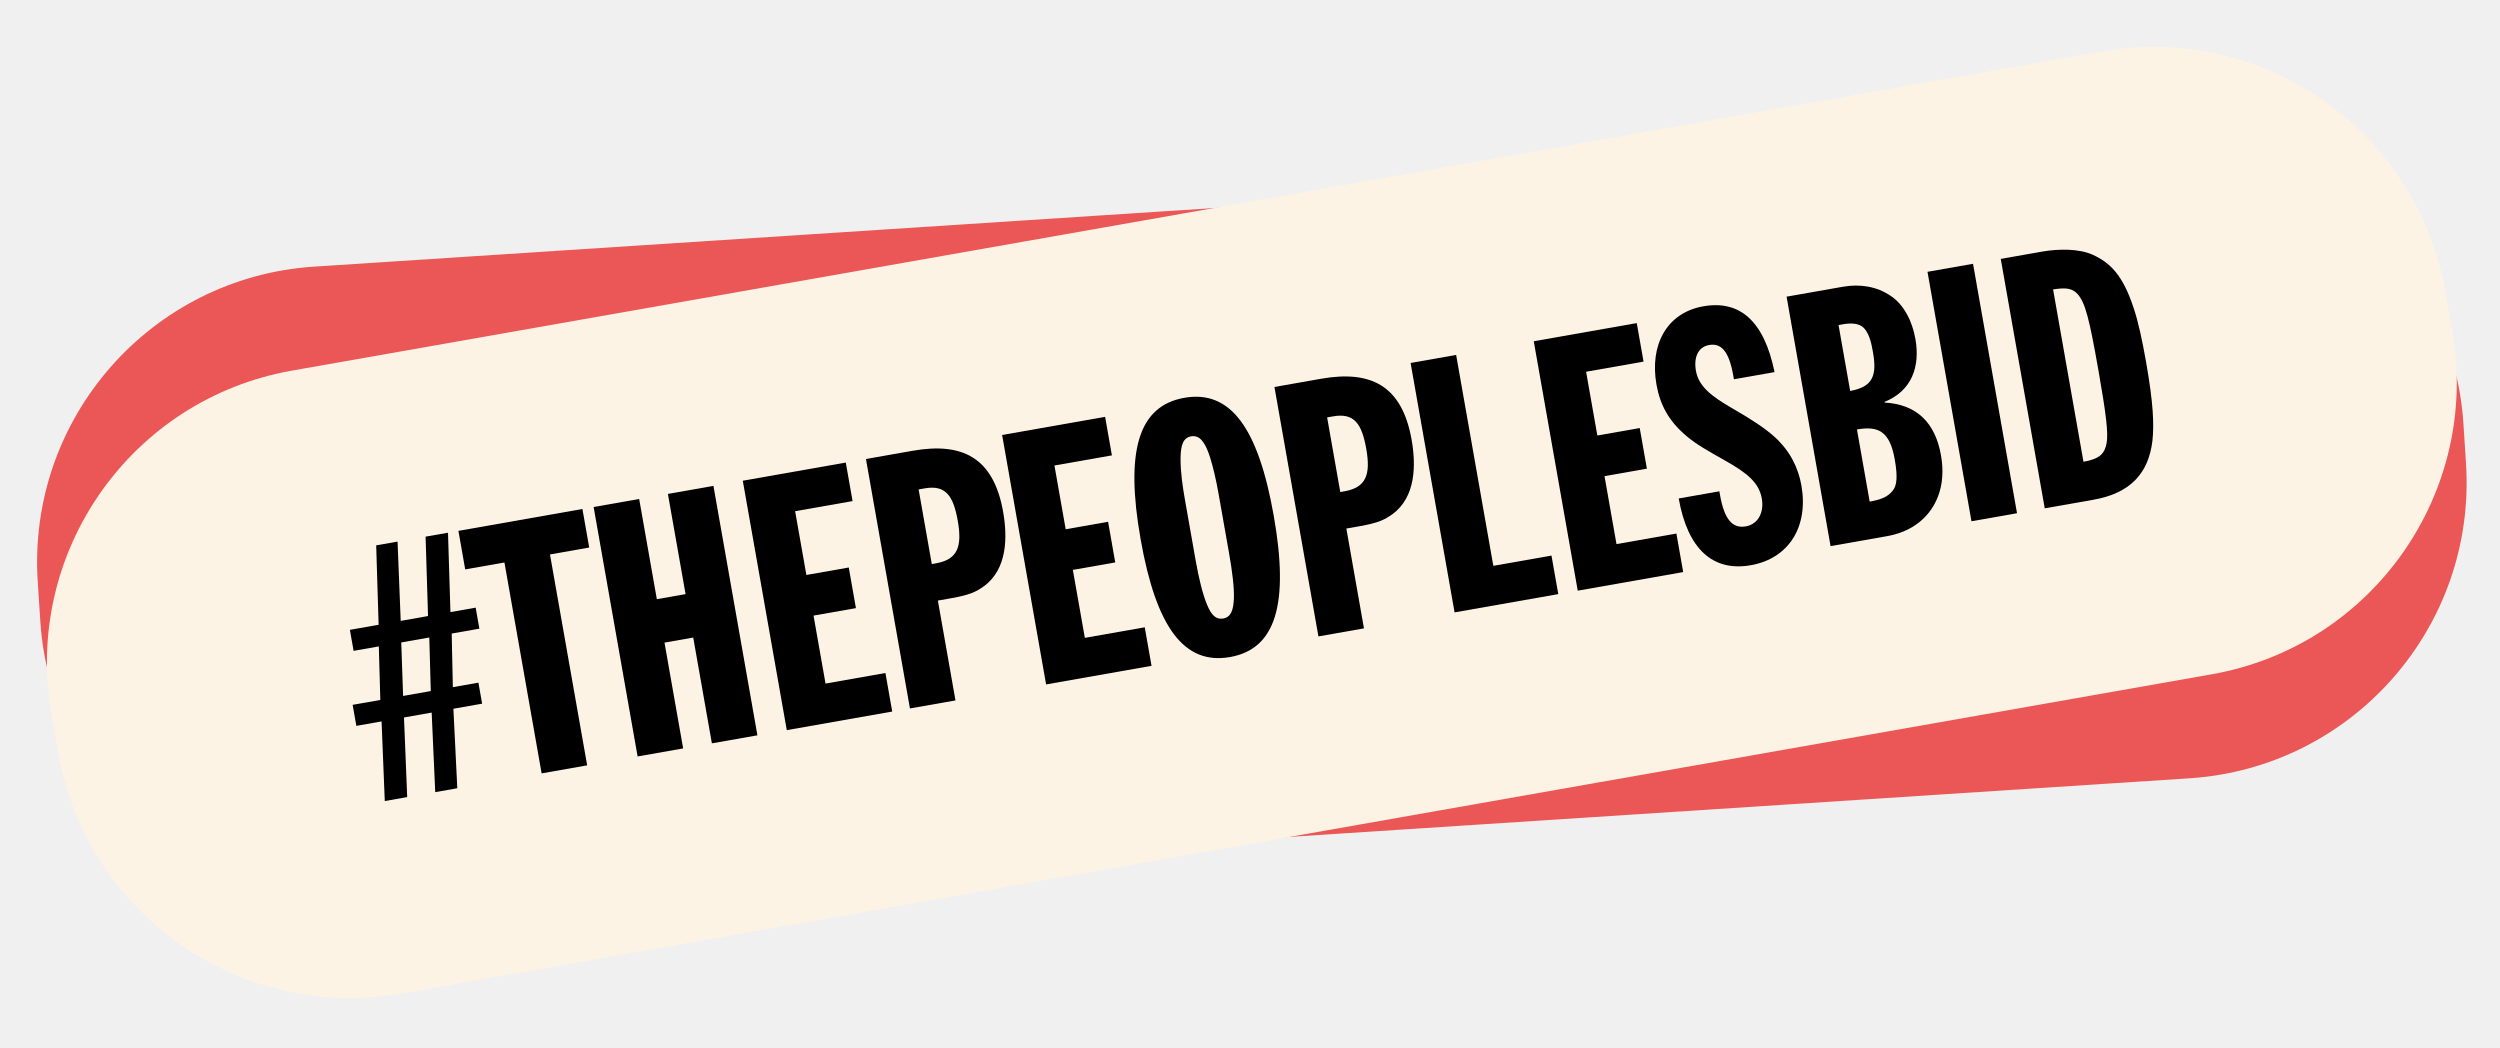
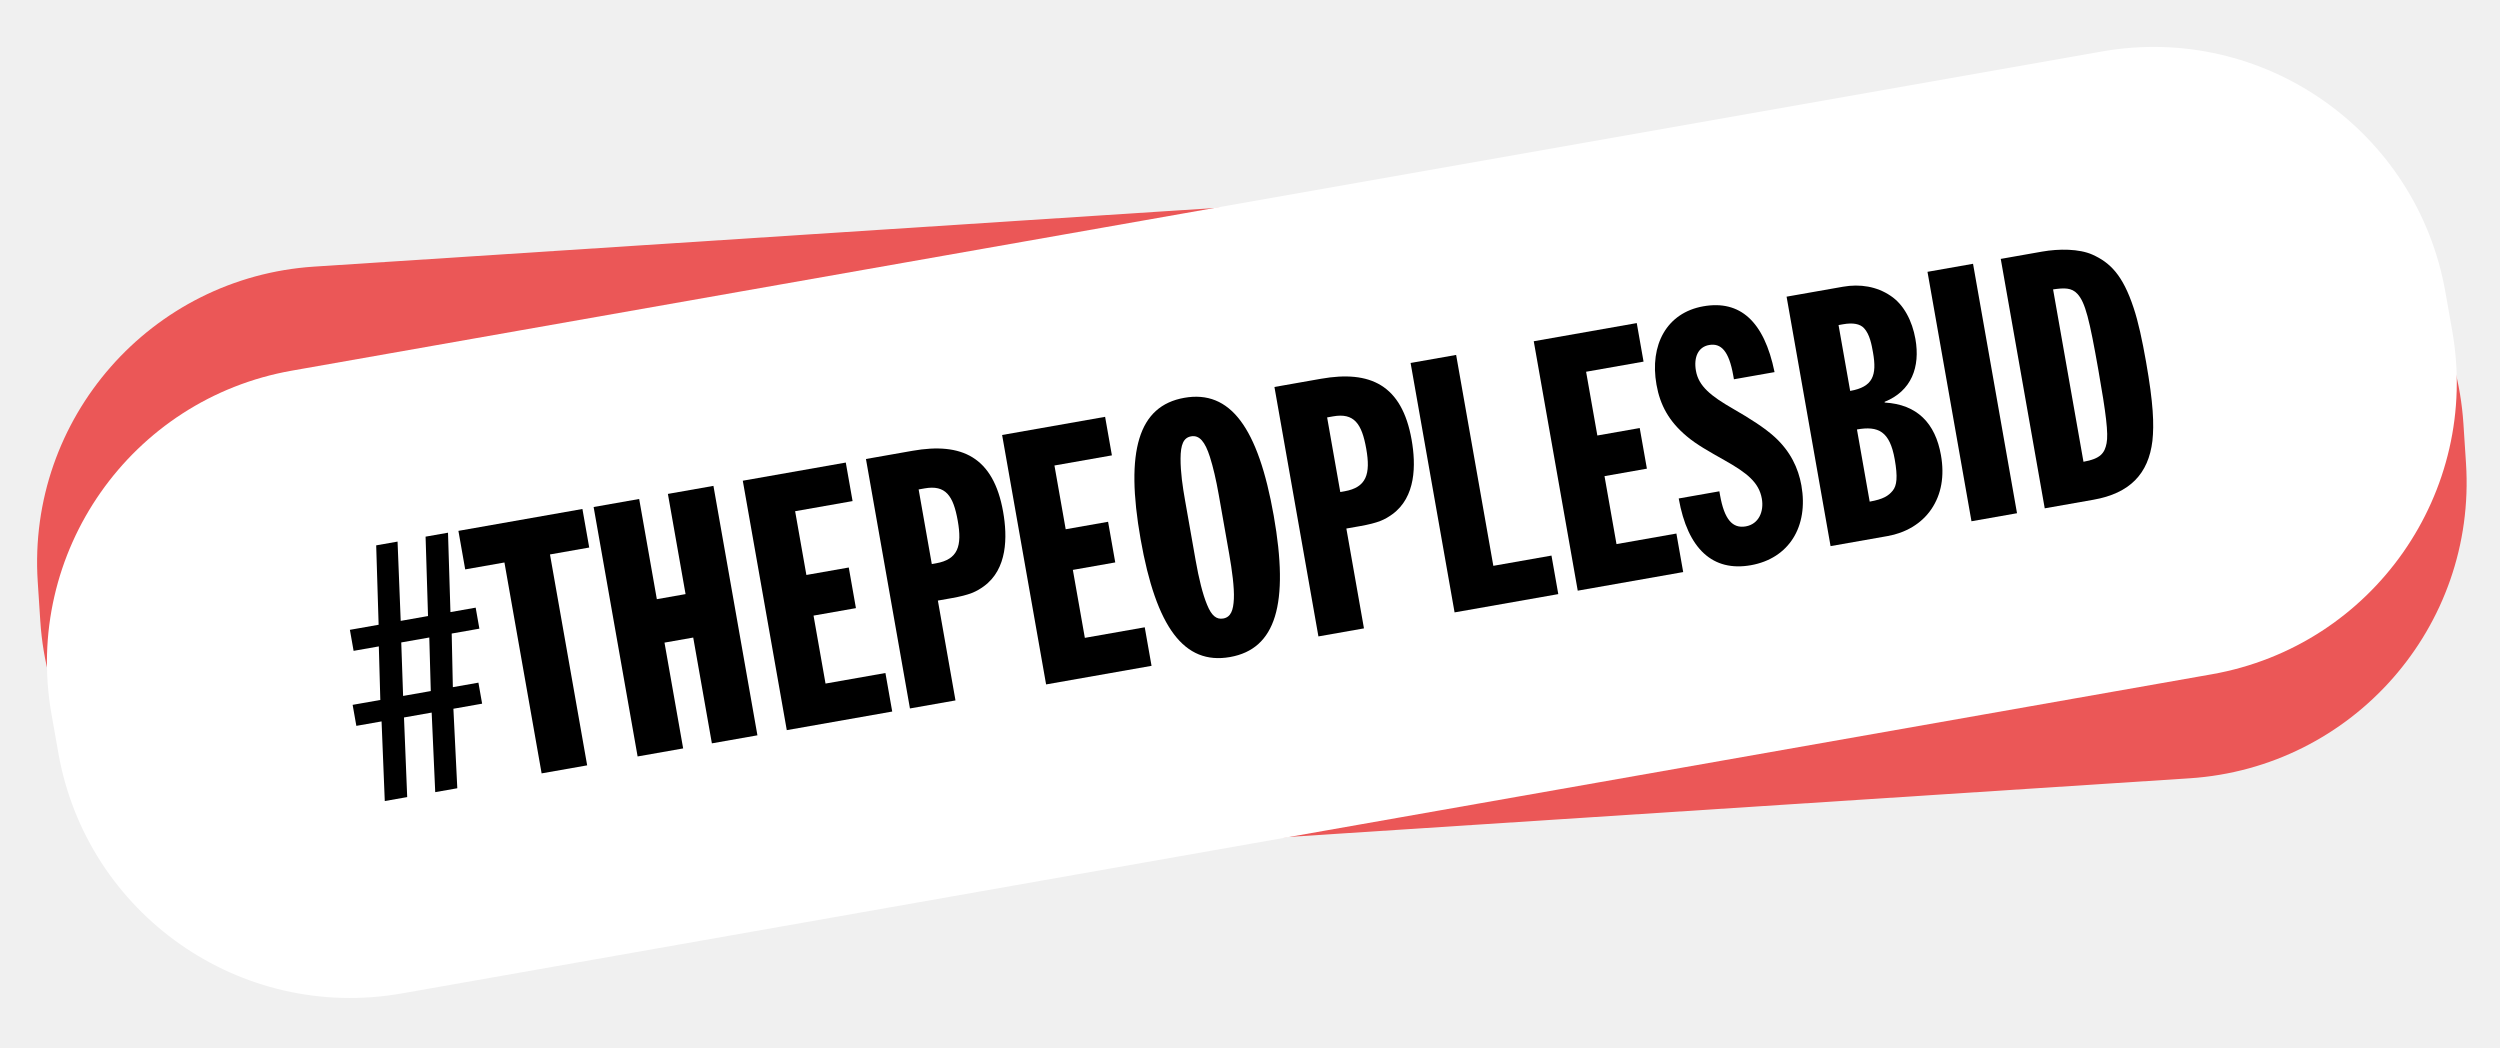
<svg xmlns="http://www.w3.org/2000/svg" fill="none" height="106" viewBox="0 0 253 106" width="253">
  <clipPath id="a">
    <path d="m0 0h253v106h-253z" />
  </clipPath>
  <g clip-path="url(#a)">
    <rect fill="#eb5757" height="64" rx="30" transform="matrix(.9978886 -.06494839 .06494839 .9978886 -1.874932 .182509)" width="246" x="1.87" y="28.929" />
-     <rect fill="#FCF3E4" height="64" rx="30" transform="matrix(.9848077 -.1736482 .1736482 .9848077 -7.417799 .648973)" width="246" y="42.717" />
+     <rect fill="#fff" height="64" rx="30" transform="matrix(.9848077 -.1736482 .1736482 .9848077 -7.417799 .648973)" width="246" y="42.717" />
    <g fill="#000">
      <path d="m202.476 26.201 4.183-.738c1.702-.3 3.75-.296 5.099.307 1.747.788 3.061 2.019 4.17 5.406.463 1.381.859 3.212 1.253 5.445.743 4.219.822 6.325.643 8.002-.401 3.324-2.282 5.301-5.969 5.951l-4.928.869zm5.296 3.087 3.076 17.443c1.737-.306 2.146-.89 2.338-1.875s-.046-2.953-.833-7.42c-.901-5.105-1.313-6.824-2.126-7.704-.586-.628-1.314-.609-2.455-.445z" />
      <path d="m195.062 27.508 4.609-.813 4.451 25.243-4.609.813z" />
      <path d="m180.802 30.023 5.708-1.006c1.737-.306 3.433-.02 4.803.908 1.364.893 2.208 2.572 2.527 4.38.5 2.836-.389 5.259-3.119 6.362l.013.071c3.286.188 5.121 2.094 5.69 5.321.375 2.127.043 3.977-.973 5.472-1.015 1.495-2.646 2.404-4.419 2.717l-5.779 1.019zm5.259 2.874 1.176 6.665c2.304-.406 2.719-1.576 2.313-3.881-.138-.78-.325-1.843-.911-2.471-.407-.44-1.124-.57-2.117-.395zm1.863 10.565 1.288 7.303c1.383-.244 1.906-.592 2.327-1.105.422-.513.526-1.372.207-3.18-.5-2.836-1.659-3.4-3.822-3.018z" />
      <path d="m179.585 37.658-4.112.725-.069-.39c-.438-2.482-1.238-3.291-2.444-3.078-1.099.194-1.574 1.228-1.331 2.611.275 1.56 1.51 2.549 3.747 3.836 1.75 1.008 3.191 1.923 4.235 2.872 1.571 1.441 2.379 3.126 2.692 4.899.731 4.148-1.256 7.386-5.121 8.068-3.829.675-6.389-1.615-7.296-6.756l4.113-.725.069.39c.431 2.446 1.257 3.397 2.604 3.16 1.312-.231 1.856-1.497 1.625-2.809-.288-1.631-1.481-2.59-3.753-3.871-1.625-.92-2.88-1.613-3.871-2.461-1.76-1.481-2.669-3.112-3.037-5.204-.707-4.006 1.02-7.272 4.743-7.928 3.687-.65 6.145 1.475 7.206 6.662z" />
      <path d="m155.216 34.534 10.424-1.838.687 3.9-5.814 1.025 1.138 6.452 4.289-.756.726 4.112-4.29.756 1.213 6.878 6.062-1.069.688 3.9-10.672 1.882z" />
      <path d="m142.752 36.732 4.609-.813 3.764 21.343 5.885-1.038.688 3.9-10.495 1.85z" />
      <path d="m128.973 39.162 4.715-.831c4.964-.875 8.185.604 9.167 6.17.45 2.553.439 5.808-1.959 7.547-.747.534-1.383.865-3.298 1.203l-1.347.237 1.782 10.104-4.609.813zm5.332 3.081 1.331 7.551.426-.075c2.233-.394 2.653-1.747 2.203-4.3s-1.23-3.658-3.357-3.283z" />
      <path d="m128.902 52.188c1.575 8.934.221 13.486-4.423 14.305-4.645.819-7.474-2.996-9.05-11.93-1.575-8.934-.221-13.486 4.424-14.305 4.644-.819 7.473 2.996 9.049 11.93zm-8.97-1.526 1.063 6.027c.331 1.879.719 3.456 1.161 4.511.455 1.126.961 1.512 1.635 1.393.78-.138 1.022-.838 1.076-1.981.055-1.143-.187-2.928-.468-4.523l-1.063-6.027c-.269-1.524-.565-2.788-.894-3.827-.488-1.522-1.051-2.227-1.902-2.077-.78.138-1.057.844-1.068 2.235-.004 1.426.204 2.815.46 4.269z" />
      <path d="m101.414 44.021 10.423-1.838.687 3.9-5.814 1.025 1.138 6.452 4.29-.756.725 4.113-4.29.756 1.213 6.878 6.062-1.069.688 3.9-10.671 1.882z" />
      <path d="m87.634 46.451 4.715-.831c4.963-.875 8.186.604 9.167 6.17.45 2.553.439 5.808-1.959 7.547-.747.534-1.383.865-3.297 1.203l-1.347.238 1.782 10.104-4.609.813zm5.332 3.081 1.332 7.551.425-.075c2.233-.394 2.653-1.747 2.203-4.3-.45-2.553-1.23-3.658-3.357-3.283z" />
      <path d="m75.17 48.648 10.423-1.838.688 3.9-5.814 1.025 1.138 6.452 4.29-.756.725 4.112-4.29.756 1.213 6.878 6.062-1.069.688 3.9-10.671 1.882z" />
      <path d="m60.075 51.31 4.609-.813 1.788 10.14 2.907-.513-1.788-10.14 4.609-.813 4.451 25.243-4.609.813-1.888-10.707-2.907.513 1.888 10.707-4.609.813z" />
      <path d="m46.391 53.723 12.55-2.213.688 3.9-3.971.7 3.763 21.343-4.609.813-3.763-21.343-3.971.7z" />
      <path d="m38.317 63.225-.247-8.035 2.163-.381.318 8.023 2.765-.488-.247-8.035 2.269-.4.247 8.035 2.553-.45.375 2.127-2.801.494.116 5.426 2.588-.456.375 2.127-2.907.513.395 8.046-2.234.394-.36-8.052-2.801.494.324 8.058-2.269.4-.324-8.058-2.553.45-.375-2.127 2.801-.494-.151-5.42-2.553.45-.375-2.127zm2.29 1.79.187 5.414 2.801-.494-.151-5.42z" />
    </g>
  </g>
</svg>
